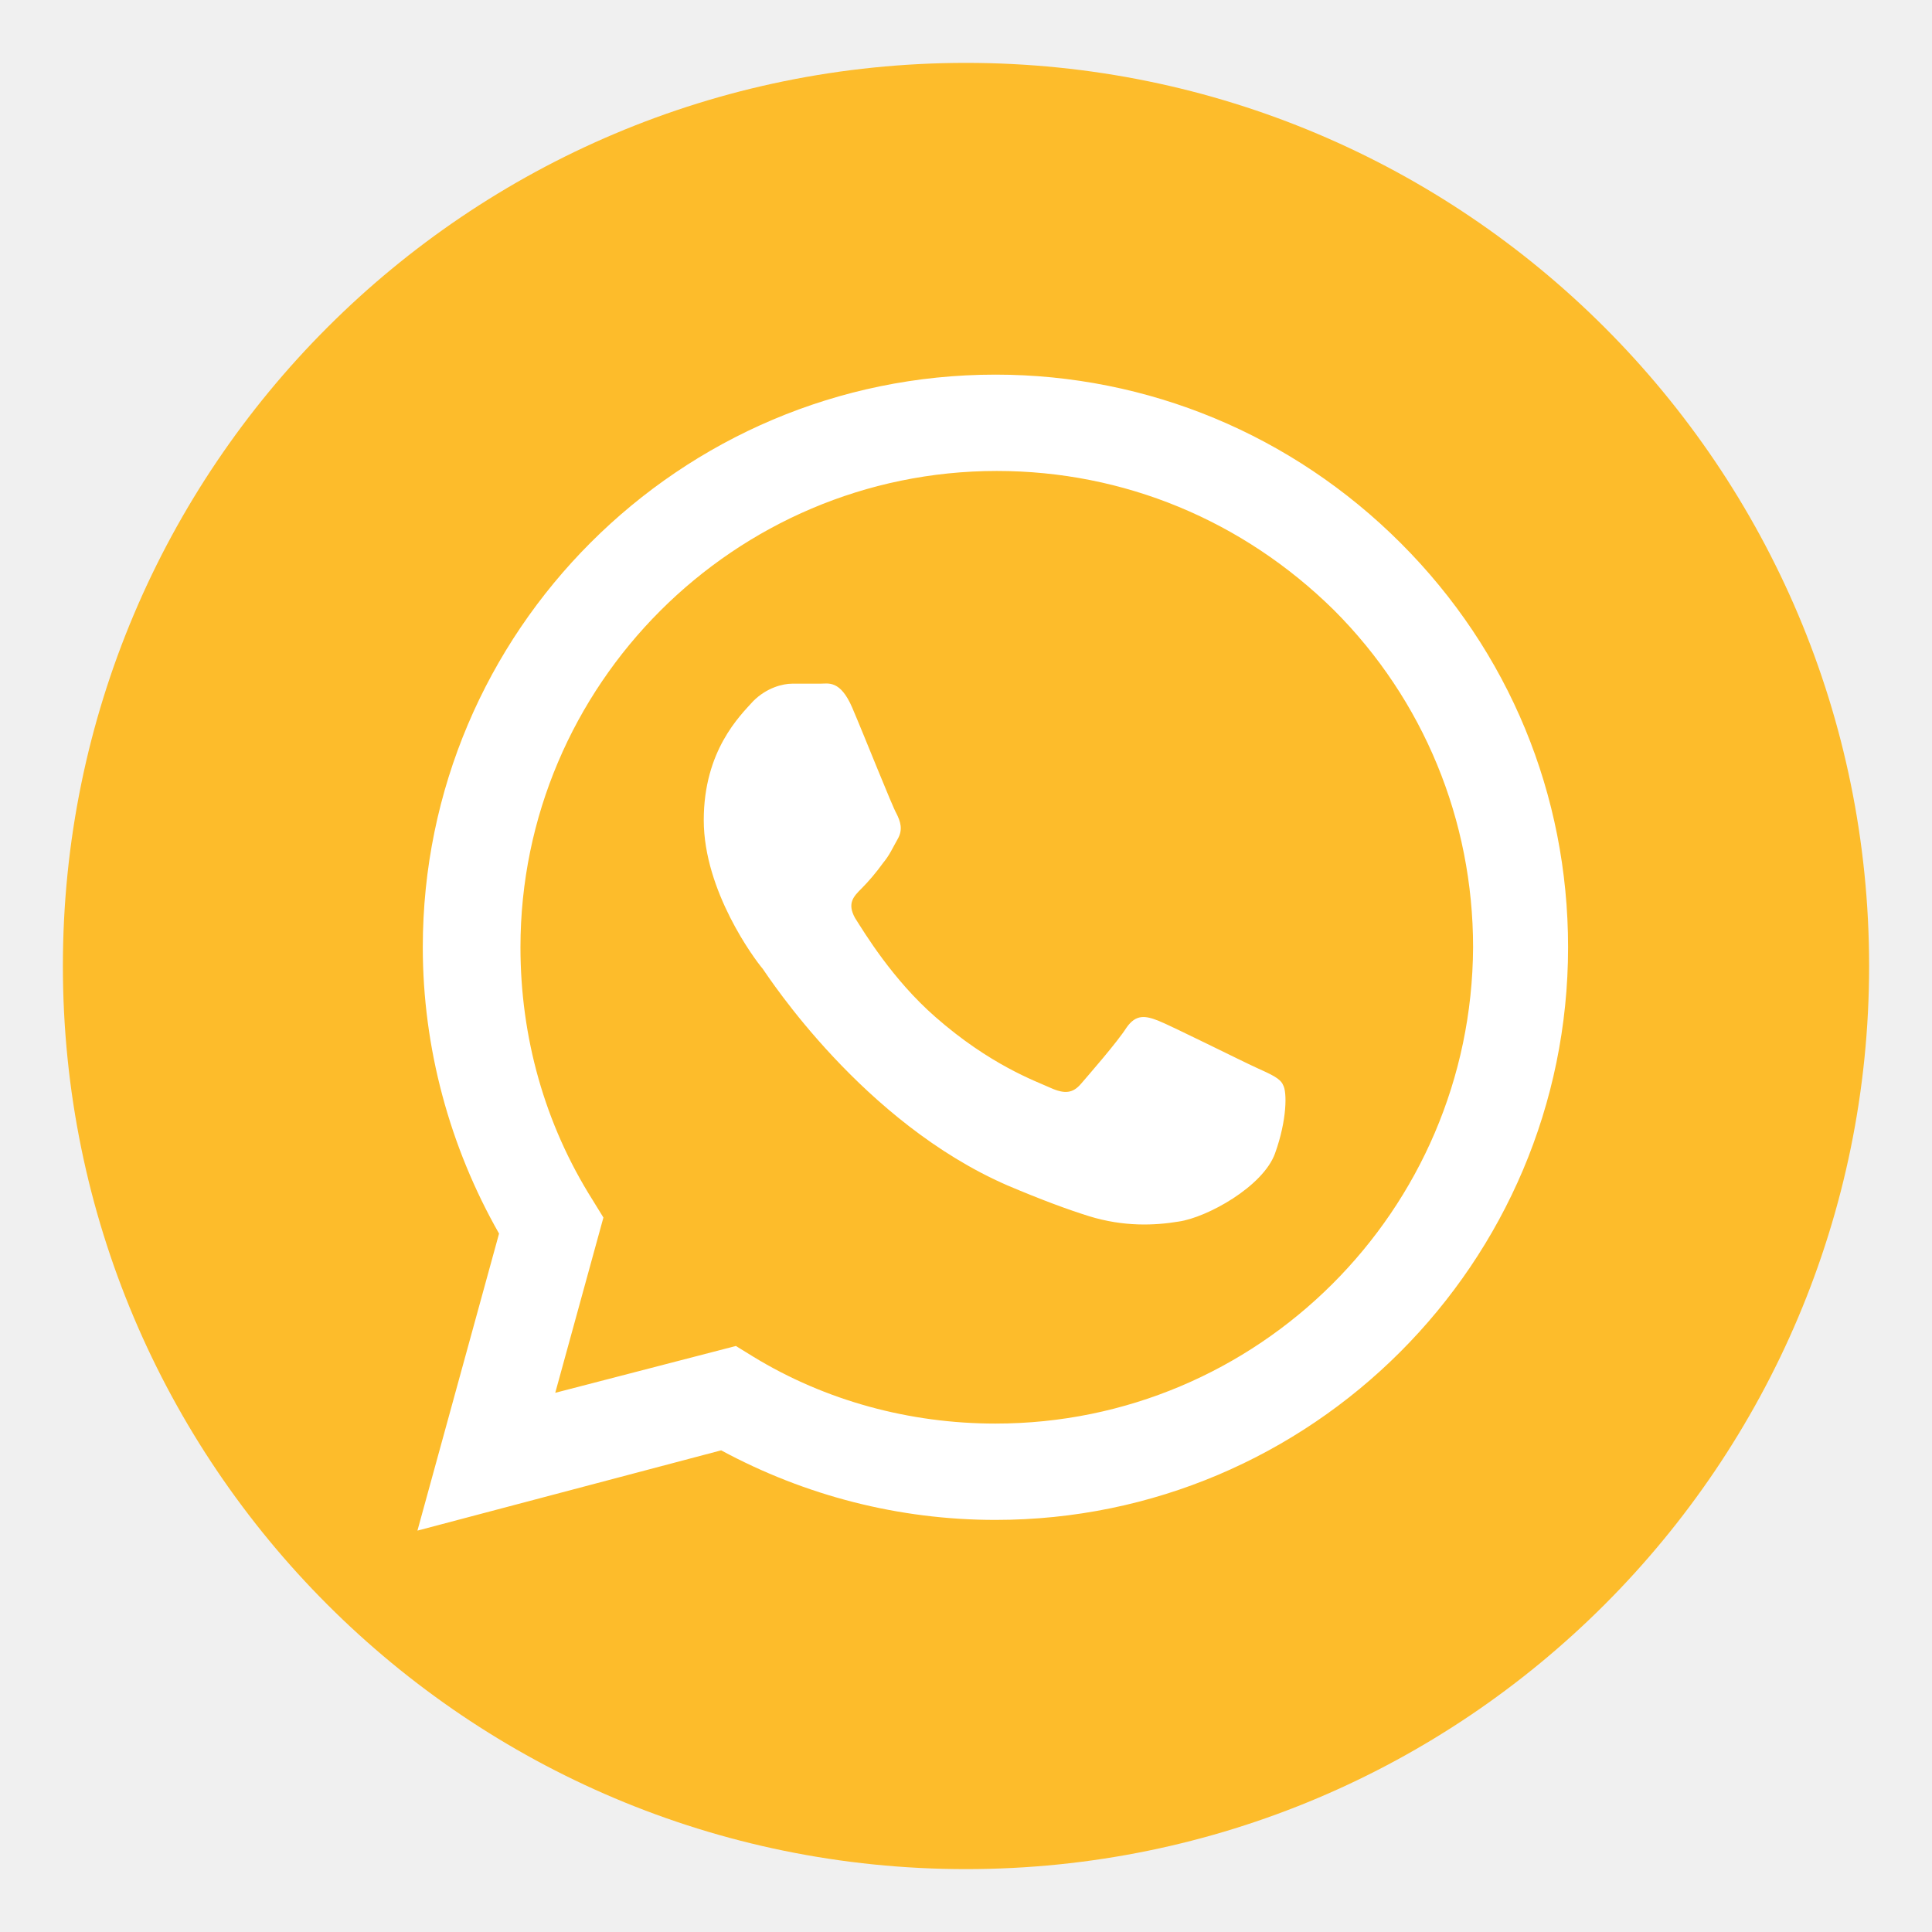
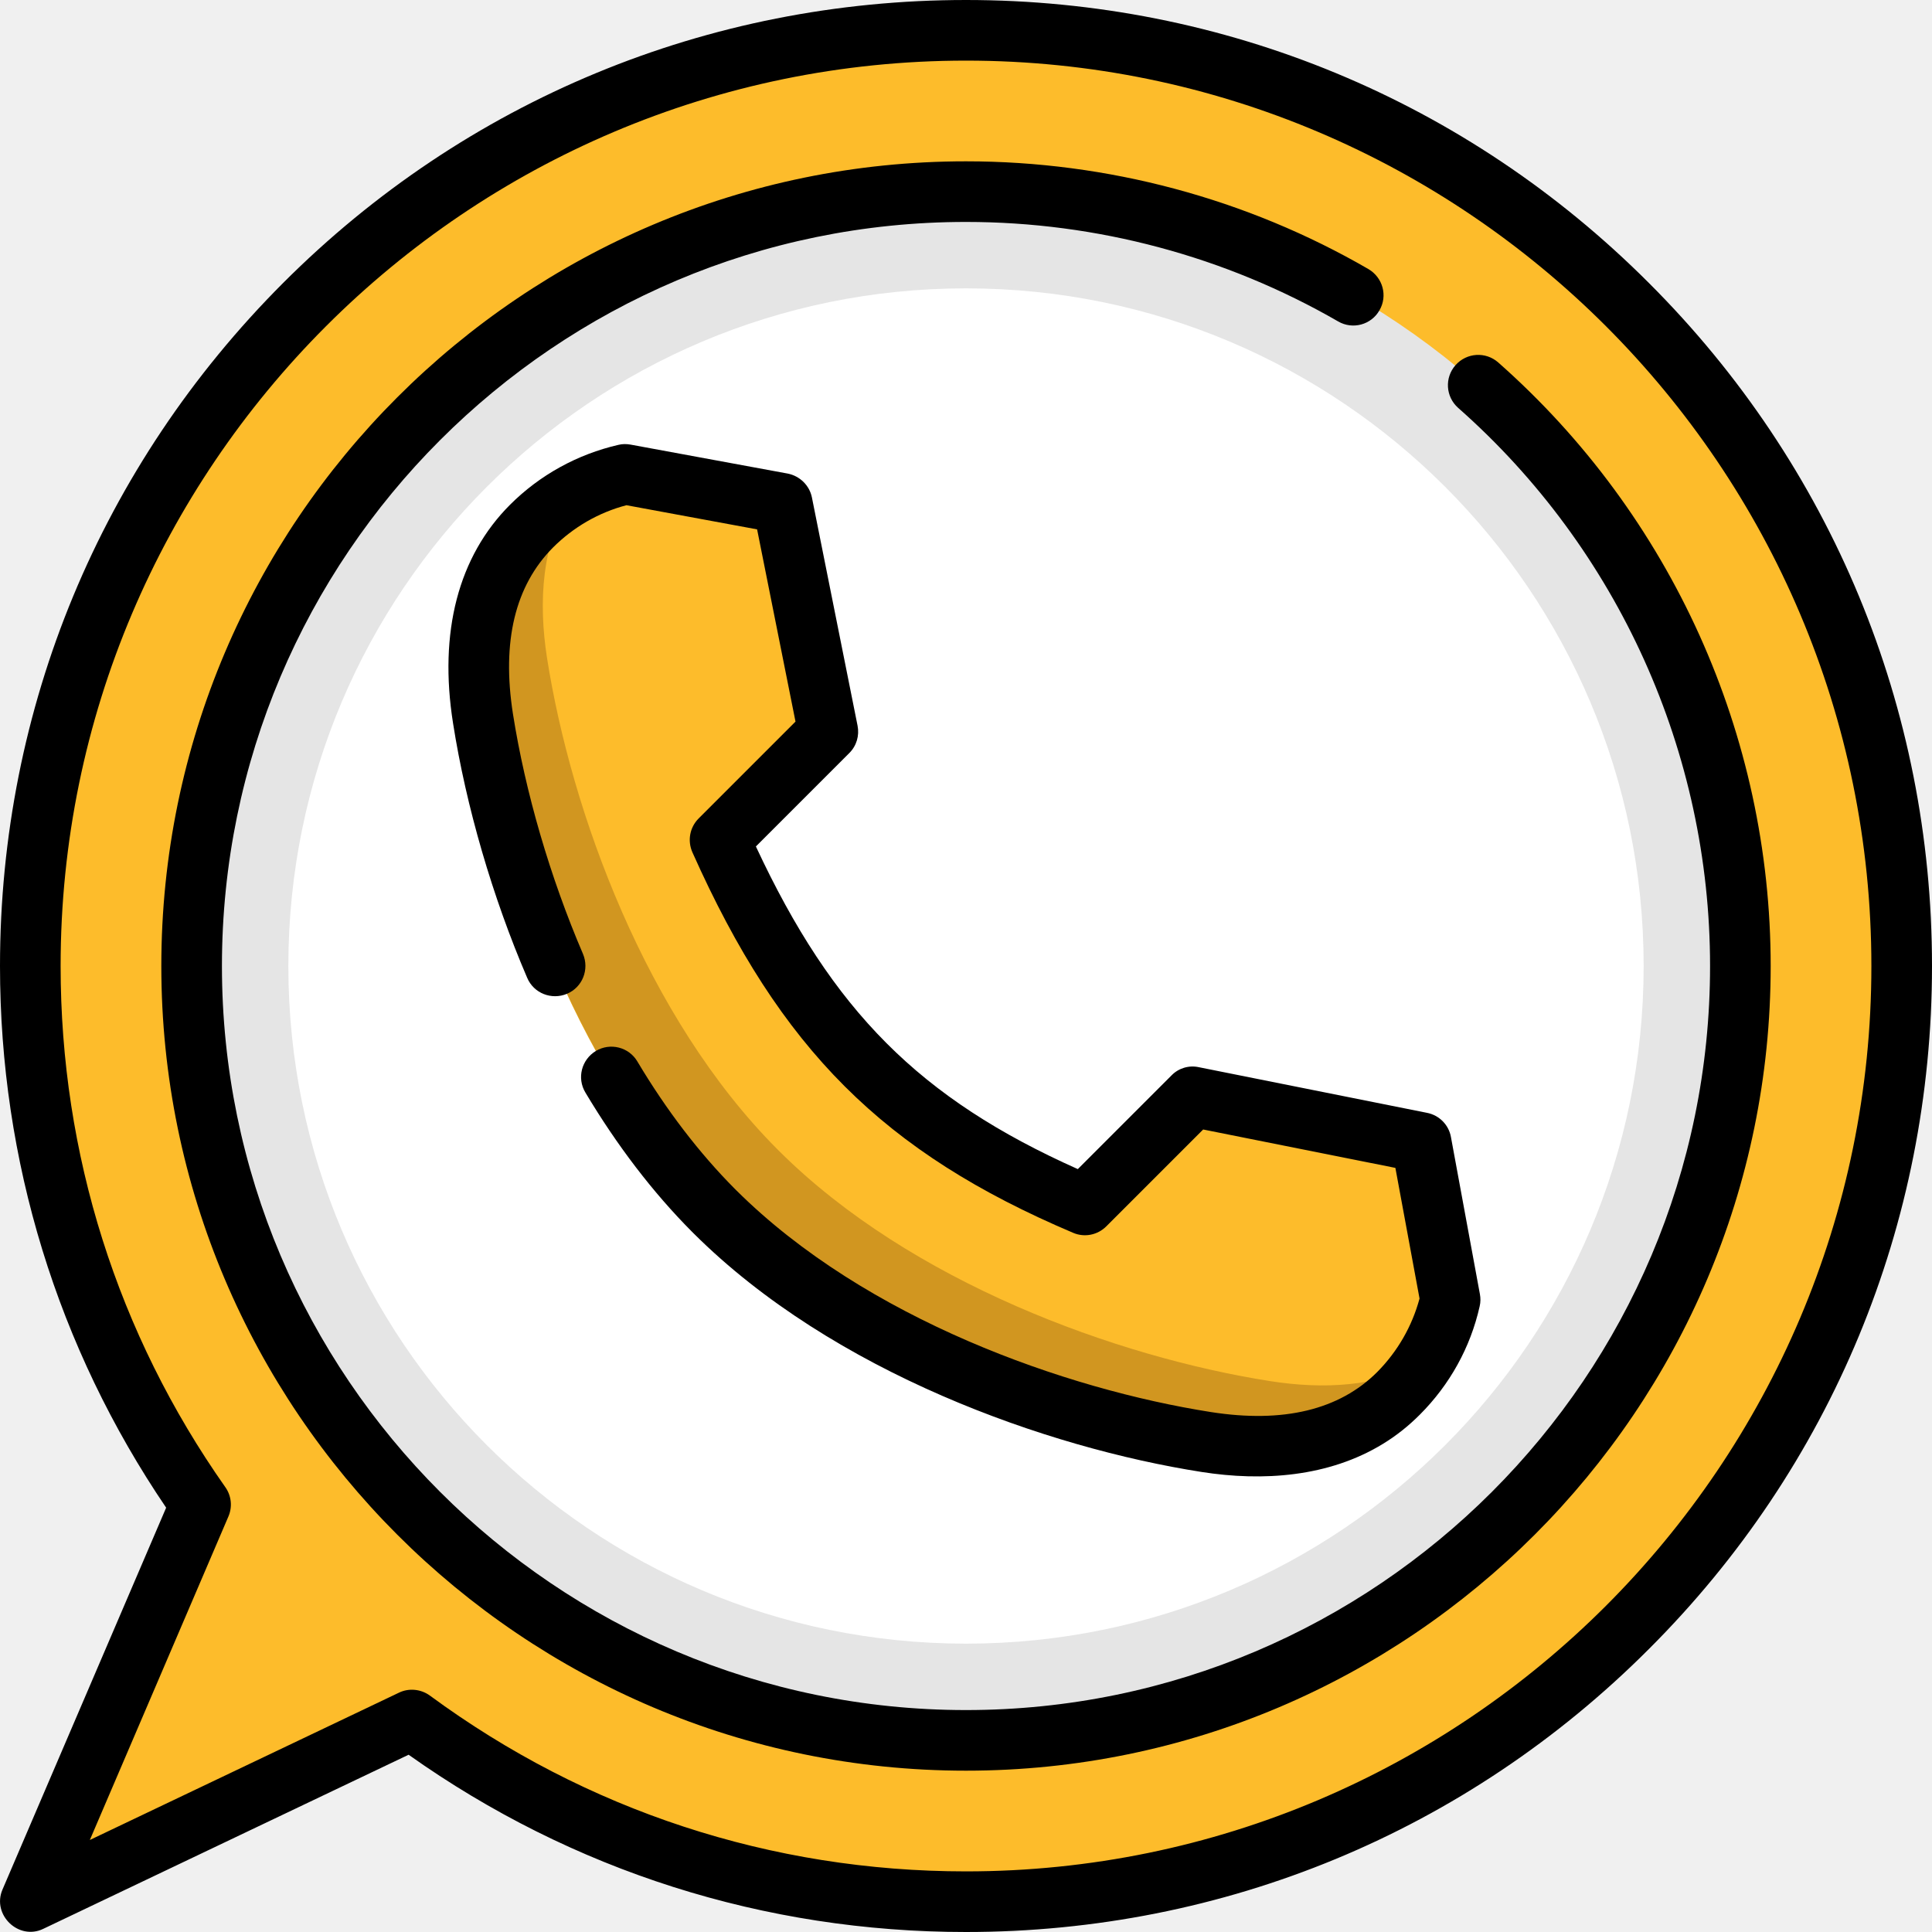
- <svg xmlns="http://www.w3.org/2000/svg" version="1.1" id="Graphic_Elements" x="0px" y="0px" viewBox="0 0 144.4 144.4" style="enable-background:new 0 0 144.4 144.4;" xml:space="preserve">
+ <svg xmlns="http://www.w3.org/2000/svg" version="1.1" id="Layer_1" x="0px" y="0px" viewBox="0 0 800 800" style="enable-background:new 0 0 800 800;" xml:space="preserve">
  <style type="text/css">
	.st0{fill:#FDBC2B;}
- 	.st1{fill-rule:evenodd;clip-rule:evenodd;fill:#FFFFFF;}
+ 	.st1{fill:#E5E5E5;}
+ 	.st2{fill:#FFFFFF;}
+ 	.st3{fill:#D19620;}
</style>
-   <g>
-     <circle class="st0" cx="72.2" cy="72.2" r="67.5" />
-     <g id="WA_Logo_10_">
-       <g>
-         <path class="st1" d="M104.7,40.6C96.6,32.5,85.8,28,74.4,28c-23.6,0-42.8,19.2-42.8,42.8c0,7.5,2,14.9,5.7,21.4l-6.1,22.2l22.7-6     c6.3,3.4,13.3,5.2,20.5,5.2h0c23.6,0,42.8-19.2,42.8-42.8C117.2,59.4,112.8,48.7,104.7,40.6z M74.4,106.4L74.4,106.4     c-6.4,0-12.7-1.7-18.1-5l-1.3-0.8l-13.5,3.5l3.6-13.1l-0.8-1.3c-3.6-5.7-5.4-12.2-5.4-18.9c0-19.6,16-35.6,35.6-35.6     c9.5,0,18.4,3.7,25.2,10.4c6.7,6.7,10.4,15.7,10.4,25.2C110,90.5,94,106.4,74.4,106.4z M93.9,79.8c-1.1-0.5-6.3-3.1-7.3-3.5     c-1-0.4-1.7-0.5-2.4,0.5c-0.7,1.1-2.8,3.5-3.4,4.2c-0.6,0.7-1.2,0.8-2.3,0.3c-1.1-0.5-4.5-1.7-8.6-5.3c-3.2-2.8-5.3-6.3-6-7.4     c-0.6-1.1-0.1-1.6,0.5-2.2c0.5-0.5,1.1-1.2,1.6-1.9c0.5-0.6,0.7-1.1,1.1-1.8c0.4-0.7,0.2-1.3-0.1-1.9c-0.3-0.5-2.4-5.8-3.3-7.9     c-0.9-2.1-1.8-1.8-2.4-1.8c-0.6,0-1.3,0-2.1,0c-0.7,0-1.9,0.3-2.9,1.3c-1,1.1-3.7,3.7-3.7,8.9c0,5.3,3.8,10.4,4.4,11.1     c0.5,0.7,7.5,11.5,18.3,16.2c2.6,1.1,4.5,1.8,6.1,2.3c2.6,0.8,4.9,0.7,6.7,0.4c2.1-0.3,6.3-2.6,7.2-5.1c0.9-2.5,0.9-4.6,0.6-5.1     C95.7,80.6,95,80.3,93.9,79.8z" />
-       </g>
-     </g>
-   </g>
+   <path class="st0" d="M406,10.1c-214,0-387.5,173.5-387.5,387.5c0,83,26.1,159.9,70.5,222.9L18.5,785.1l158-75.2  c64.2,47.3,143.6,75.2,229.5,75.2c214,0,387.5-173.5,387.5-387.5S620,10.1,406,10.1z" />
+   <circle class="st1" cx="400" cy="400" r="320.7" />
+   <circle class="st2" cx="400" cy="400" r="280.6" />
+   <path class="st0" d="M588.4,473l-94.5-18.9l-44.8,44.8c-75.8-32.1-115.9-72.2-151.2-151.2l44.8-44.8l-18.9-94.5l-65.1-12  c-14.2,3.2-27.8,10.4-38.9,21.5c-21.6,21.6-24.6,51.5-20.1,79.7c10,63.7,41,148.9,95.3,203.4l0,0c0.1,0.1,0.3,0.3,0.4,0.4  c0.1,0.1,0.3,0.3,0.4,0.4l0,0c54.5,54.3,139.7,85.3,203.4,95.3c28.1,4.4,58.1,1.4,79.7-20.1c11.1-11.1,18.2-24.6,21.5-38.9  L588.4,473z" />
+   <path class="st3" d="M526,571.9c-63.7-10-148.9-41-203.4-95.3l0,0c-0.1-0.1-0.3-0.3-0.4-0.4c-0.1-0.1-0.3-0.3-0.4-0.4l0,0  c-54.3-54.5-85.3-139.7-95.3-203.4c-3.6-23.2-2.3-47.5,10.3-67.4c-6.1,3.5-11.8,7.7-16.9,12.9c-21.6,21.6-24.6,51.5-20.1,79.7  c10,63.7,41,148.8,95.3,203.4l0,0c0.1,0.1,0.3,0.3,0.4,0.4c0.1,0.1,0.3,0.3,0.4,0.4l0,0c54.5,54.3,139.7,85.3,203.4,95.3  c28.1,4.4,58.1,1.4,79.7-20.1c4-4,7.5-8.4,10.5-13C570.4,574.4,547.7,575.3,526,571.9z" />
+   <path d="M682.8,117.2C607.3,41.6,506.8,0,400,0S192.7,41.6,117.2,117.2S0,293.2,0,400c0,80.6,23.8,158,68.8,224.3L1,782.5  c-4.4,10.4,6.7,21.1,16.9,16.2l151.3-72.1C237,774.7,316.6,800,400,800c106.8,0,207.3-41.6,282.8-117.2  C758.4,607.3,800,506.8,800,400S758.4,192.7,682.8,117.2z M400,774.9c-80.6,0-157.3-25.2-222-72.8c-3.7-2.7-8.7-3.2-12.8-1.2  l-128,61l57.4-134c1.7-4,1.2-8.6-1.3-12.1C48.6,552.3,25.1,477.8,25.1,400C25.1,193.3,193.3,25.1,400,25.1S774.9,193.3,774.9,400  S606.7,774.9,400,774.9z" />
+   <path d="M620.4,150.1c-5.2-4.6-13.1-4.1-17.7,1.1c-4.6,5.2-4.1,13.1,1.1,17.7c66.3,58.5,104.3,142.8,104.3,231.1  c0,169.9-138.2,308.1-308.1,308.1C230.1,708.1,91.9,569.9,91.9,400S230.1,91.9,400,91.9c54.2,0,107.5,14.3,154.1,41.2  c6,3.5,13.7,1.4,17.1-4.6c3.5-6,1.4-13.6-4.6-17.1c-50.4-29.2-108-44.6-166.6-44.6C216.3,66.8,66.8,216.3,66.8,400  S216.3,733.2,400,733.2S733.2,583.7,733.2,400C733.2,304.5,692.1,213.4,620.4,150.1z" />
+   <path d="M485.1,445.3l-38.8,38.8c-65.4-29.2-101.5-65.4-133.3-133.6l38.7-38.7c3-3,4.2-7.2,3.4-11.3L336.2,206c-1-5-5-8.9-10-9.9  l-65.1-12c-1.7-0.3-3.4-0.3-5,0.1c-17,3.9-32.6,12.5-44.9,24.8c-21.4,21.4-29.6,52.7-23.6,90.5c5.4,34.4,16.3,71.9,30.7,105.4  c2.7,6.4,10.1,9.3,16.5,6.6c6.4-2.7,9.3-10.1,6.6-16.5c-13.6-31.7-23.9-67-29-99.4c-4.7-30,0.9-53.1,16.6-68.9  c8.4-8.4,18.9-14.5,30.4-17.5l54.1,10l15.9,79.6l-40.1,40.1c-3.7,3.7-4.7,9.2-2.6,14c36.4,81.6,79.2,124.3,157.7,157.6  c4.7,2,10.1,0.9,13.7-2.7l40.1-40.1l79.6,15.9l10,54.1c-3.1,11.5-9.1,21.9-17.5,30.4c-15.7,15.7-38.9,21.3-68.9,16.6  c-59.9-9.4-142.9-38.5-196.5-91.8l-0.8-0.8c-14.5-14.6-28.1-32.3-40.2-52.6c-3.5-5.9-11.2-7.9-17.2-4.3c-5.9,3.6-7.9,11.2-4.3,17.2  c13.2,22.1,28,41.4,44,57.5l0.8,0.8c57.8,57.6,146.5,88.8,210.3,98.8c25.4,4,52.7,2.1,75.1-11.6c5.6-3.4,10.7-7.5,15.3-12.1  c12.4-12.4,21-27.9,24.8-44.9c0.4-1.7,0.4-3.4,0.1-5l-12-65.1c-0.9-5-4.8-9-9.9-10l-94.5-18.9C492.3,441,488,442.3,485.1,445.3z" />
</svg>
